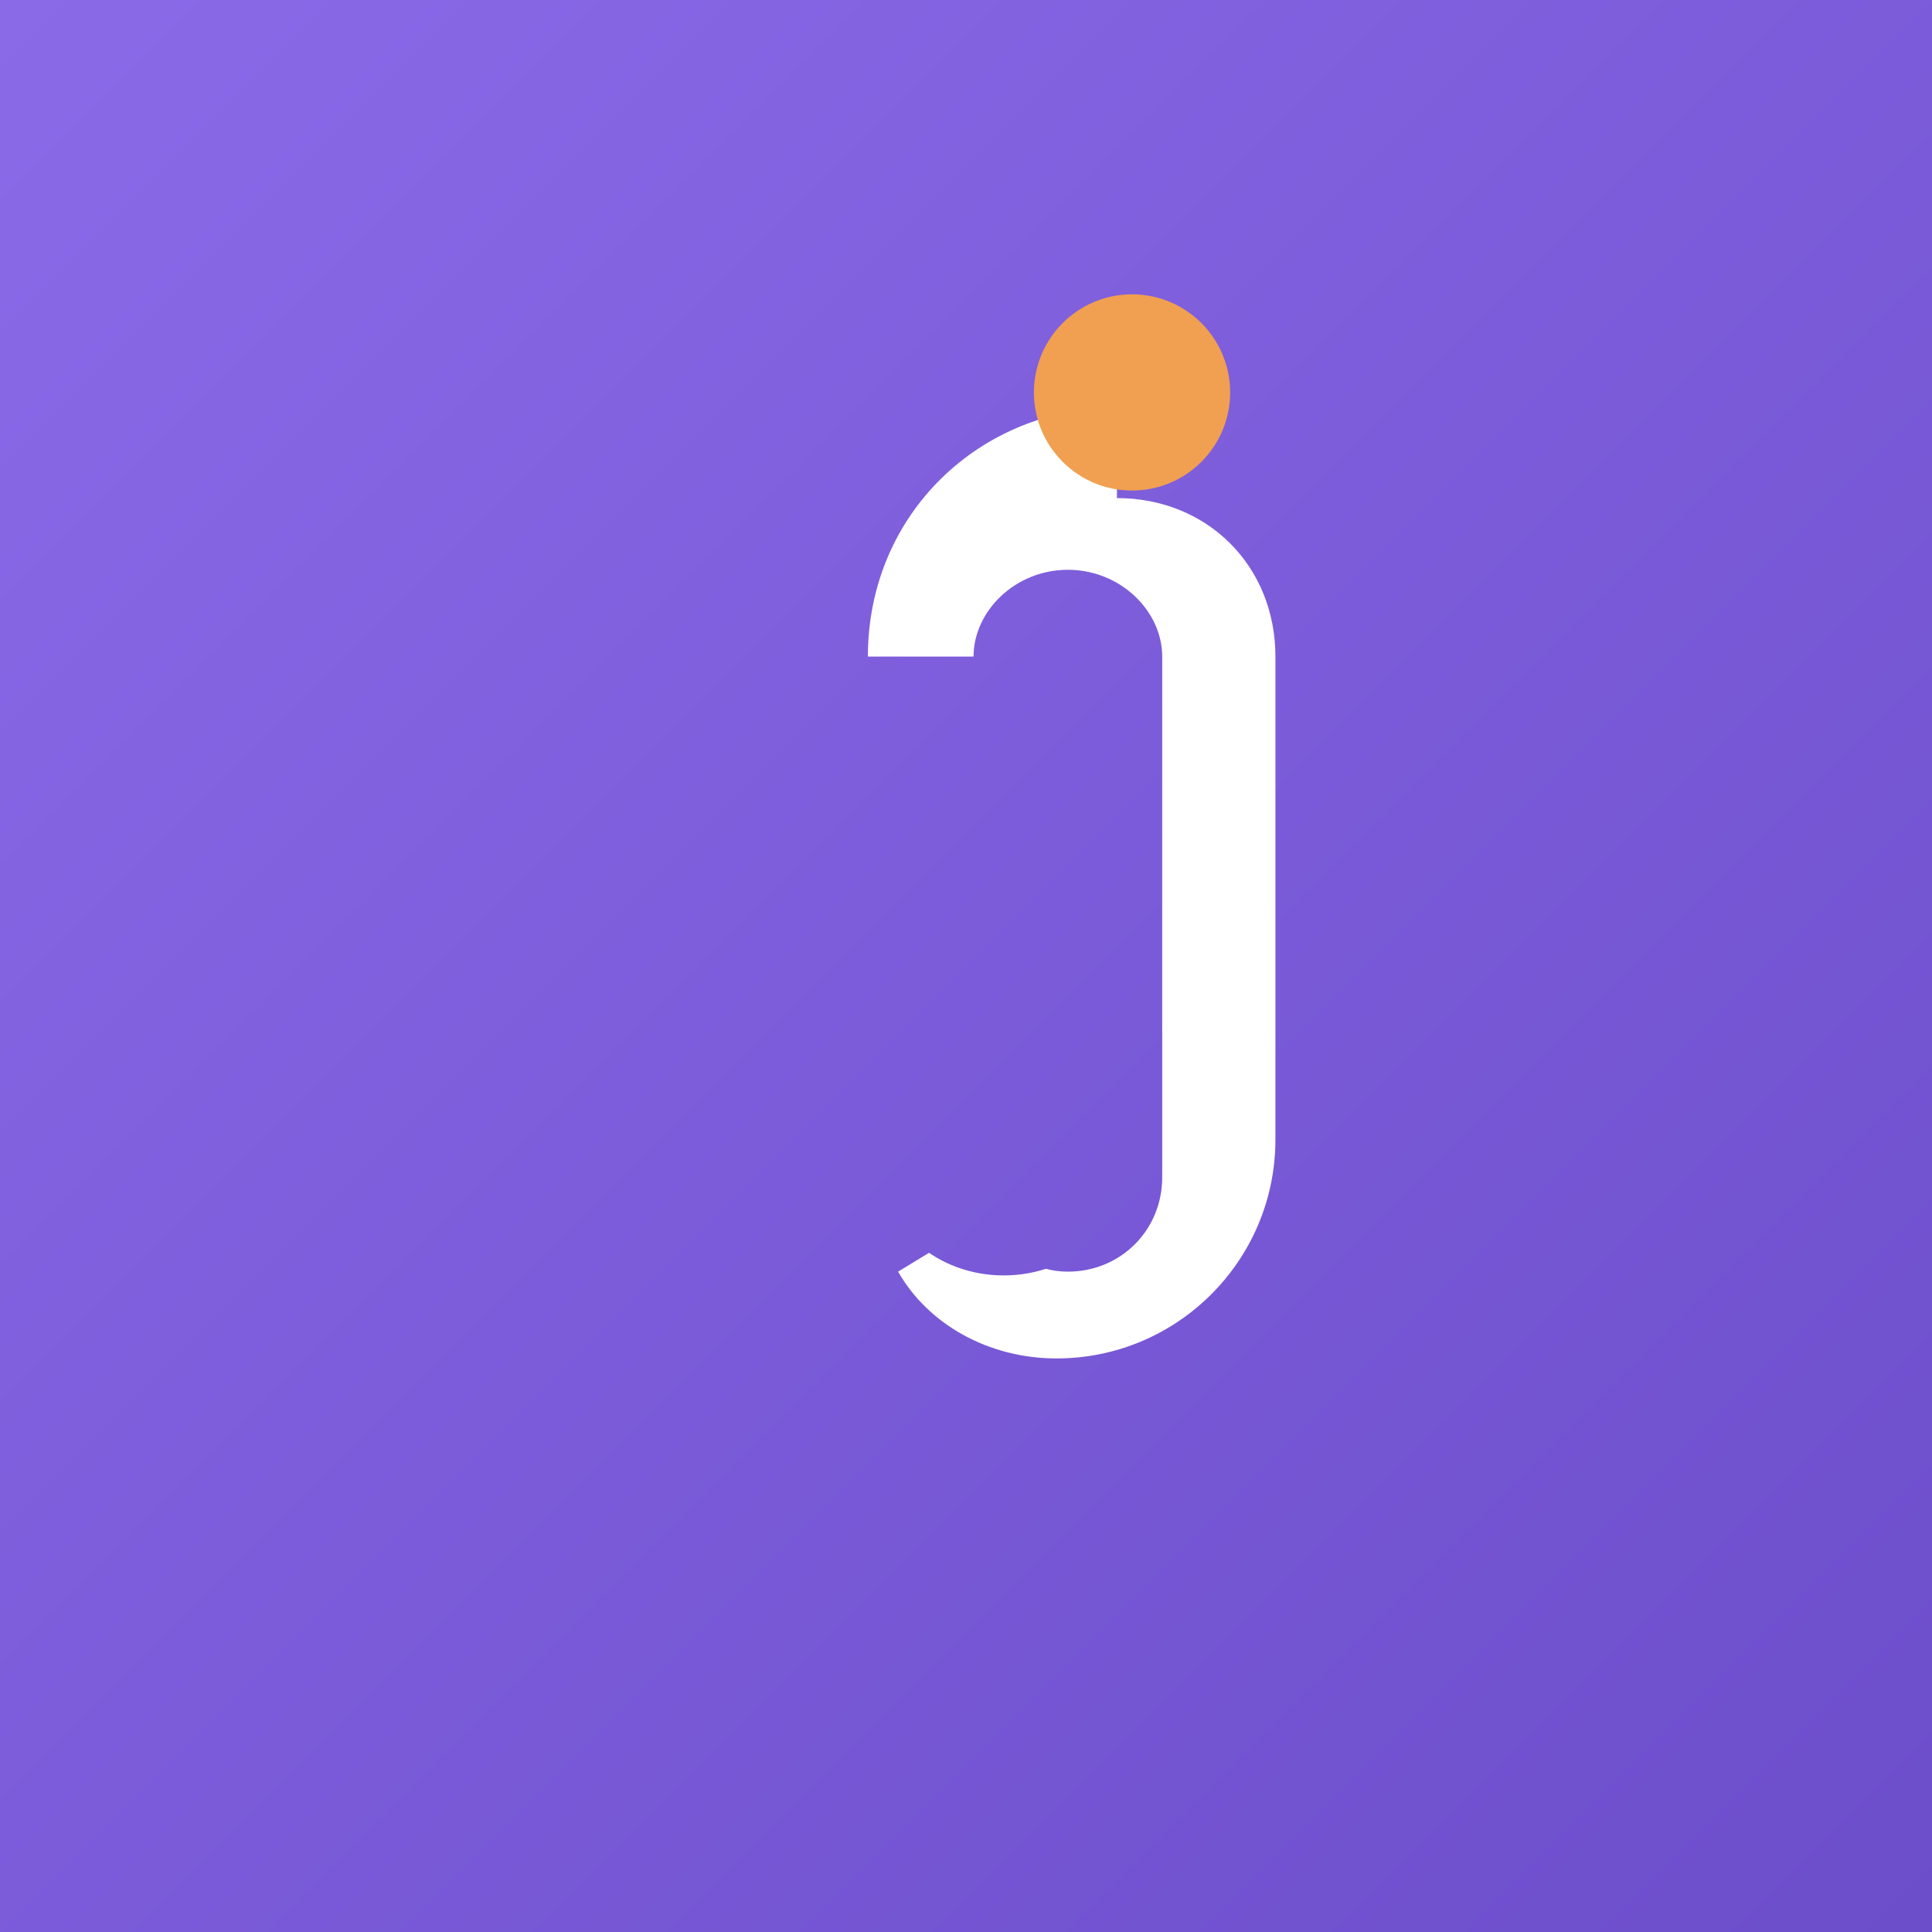
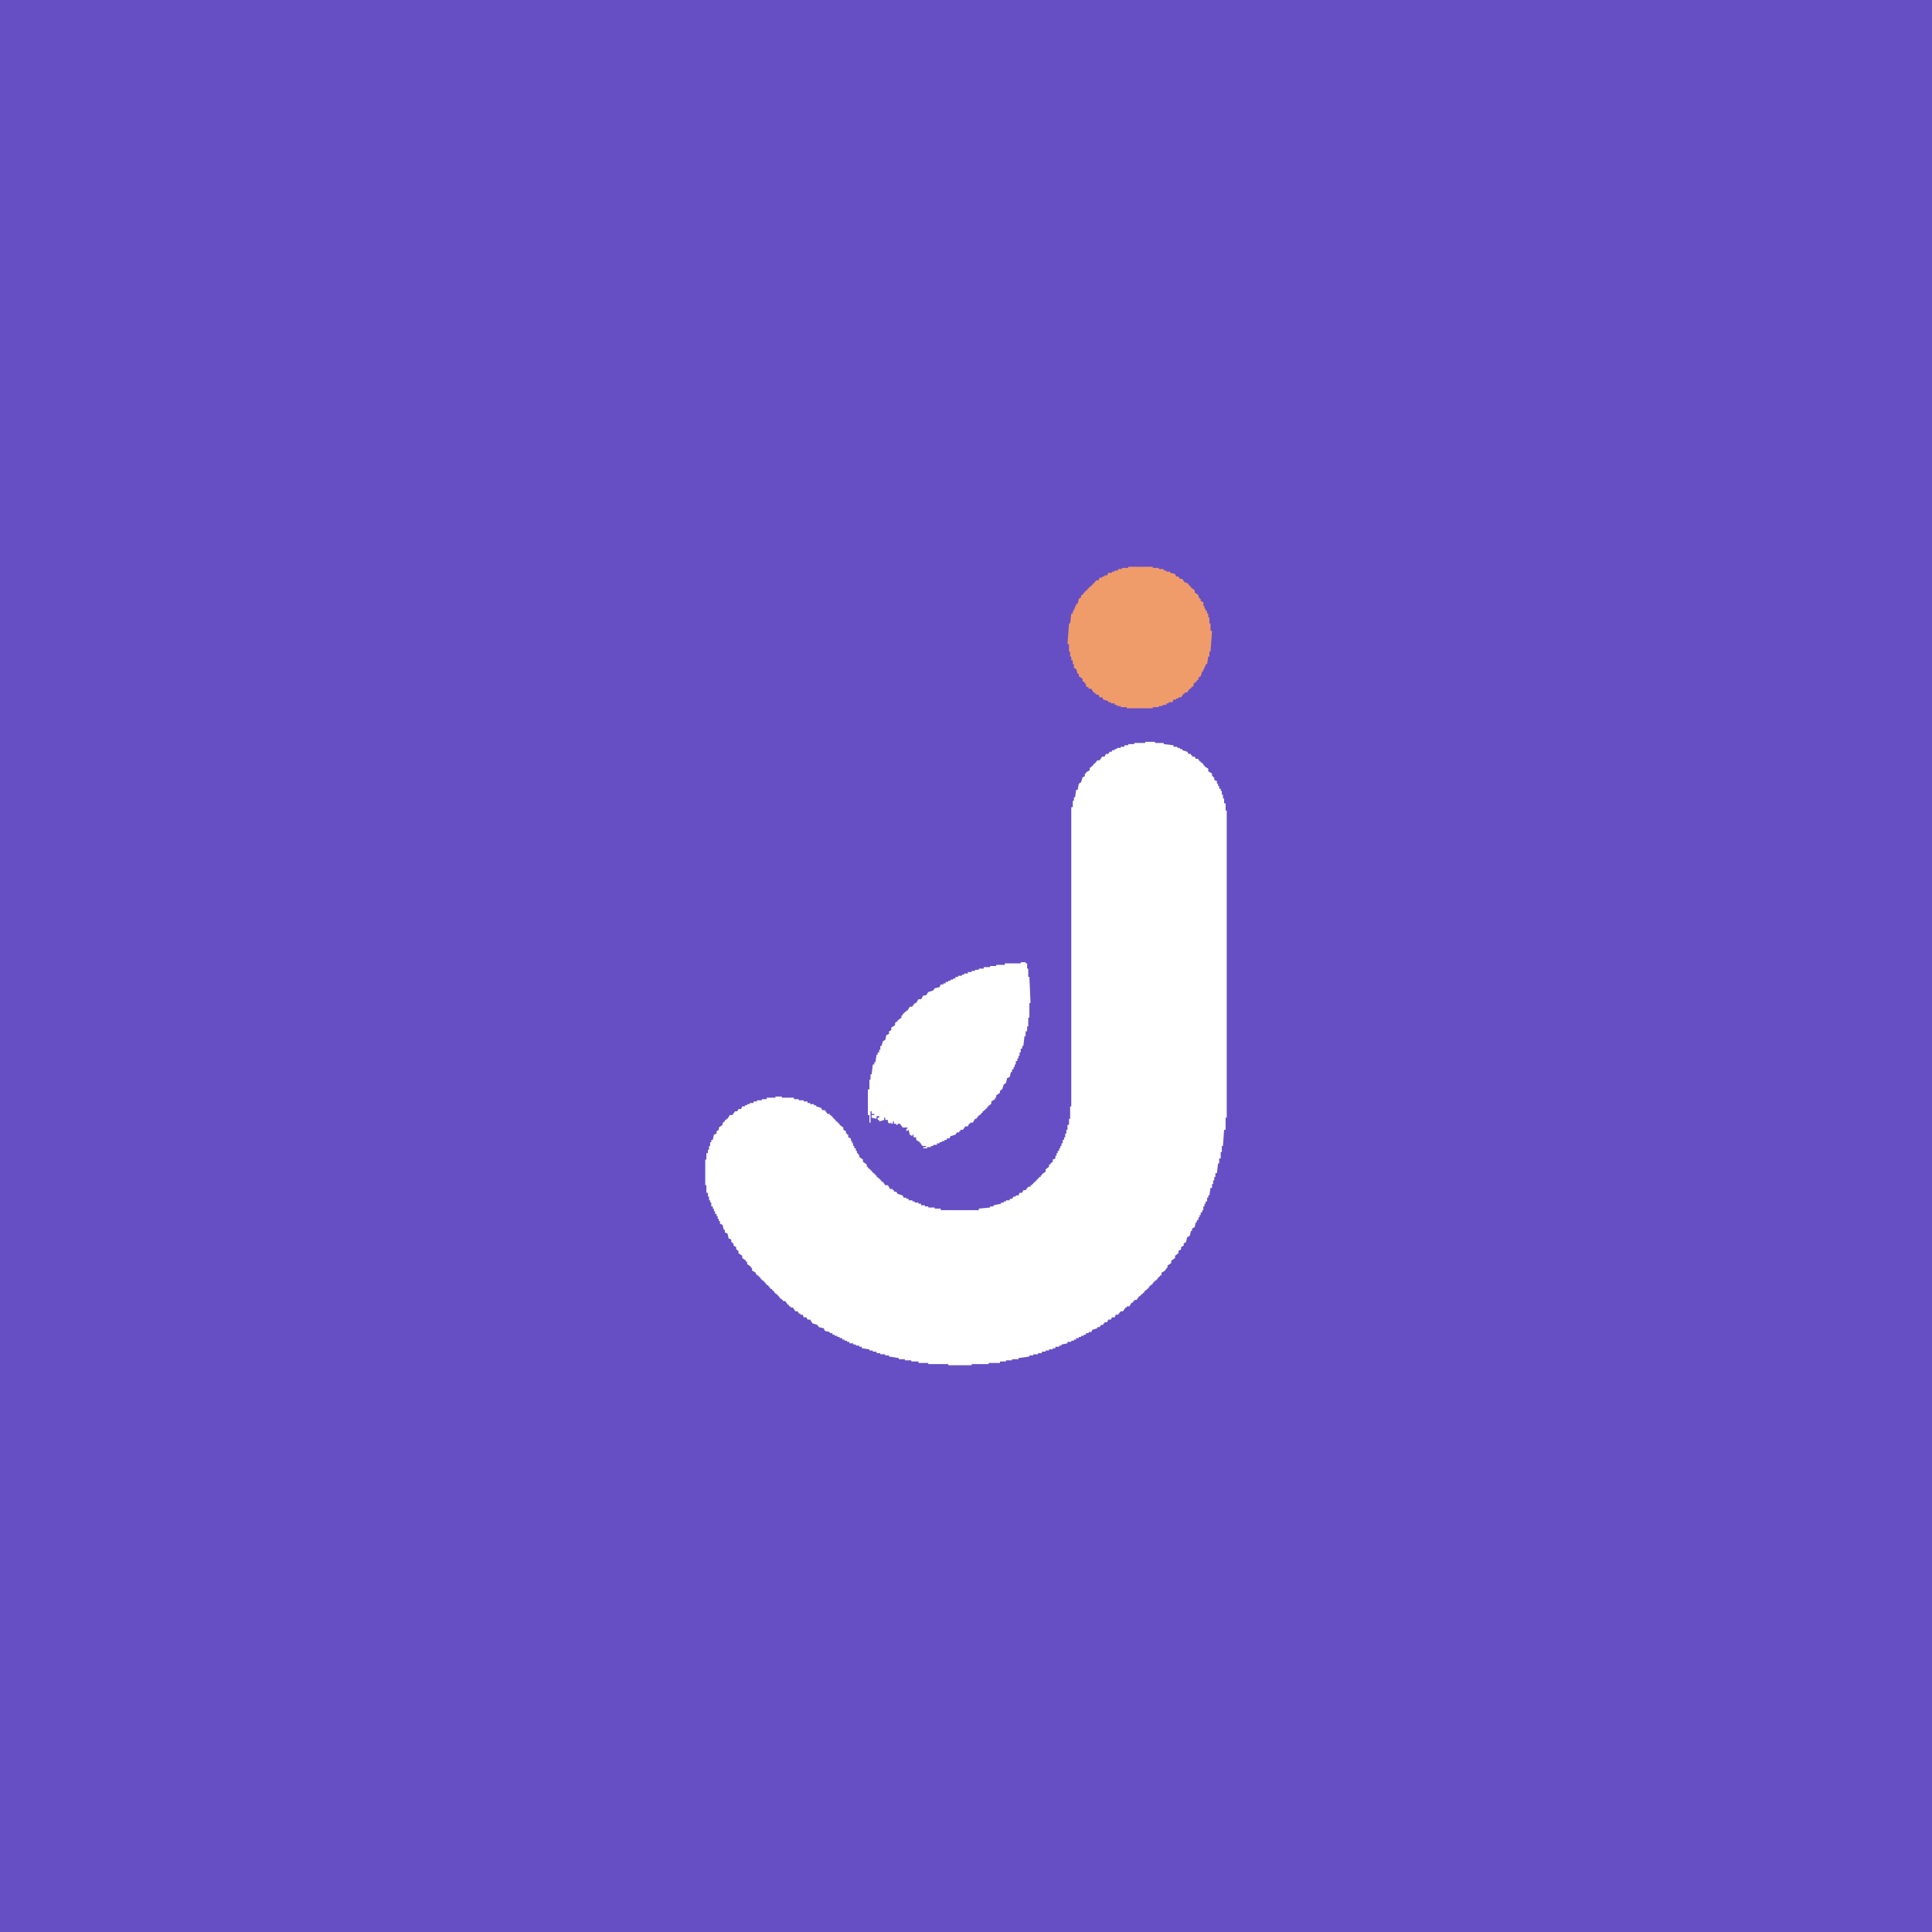
- <svg xmlns="http://www.w3.org/2000/svg" viewBox="0 0 512 512" fill="none">
-   <defs>
-     <linearGradient id="bg" x1="0" y1="0" x2="512" y2="512" gradientUnits="userSpaceOnUse">
-       <stop offset="0%" stop-color="#8B6AE8" />
-       <stop offset="100%" stop-color="#6C4DCA" />
-     </linearGradient>
-   </defs>
-   <rect width="512" height="512" fill="url(#bg)" />
-   <path d="M296 132c24 0 42 18 42 42v128c0 32-26 58-58 58-18 0-34-9-42-23l23-14c6 9 13 14 22 14 14 0 25-11 25-25V174c0-12-11-23-25-23s-25 11-25 23h-28c0-38 30-66 66-66z" fill="#fff" />
-   <ellipse cx="266" cy="310" rx="32" ry="28" fill="url(#bg)" />
-   <circle cx="300" cy="104" r="26" fill="#F0A050" />
+ <svg xmlns="http://www.w3.org/2000/svg" viewBox="0 0 512 512">
+   <rect width="512" height="512" fill="#664FC4" />
+   <path d="M303.5,196.6L306.1,196.6L306.1,196.9L308.4,196.9L308.4,197.2L311,197.5L311,197.9L312,197.9L312,198.2L312.7,198.2L312.7,198.5L313.3,198.5L313.3,198.8L314.6,199.2L315,199.8L315.6,199.8L315.6,200.1L315.9,200.1L315.9,200.5L316.6,200.5L316.9,201.1L317.6,201.1L317.6,201.5L317.9,201.5L317.9,201.8L318.2,201.8L318.2,202.1L318.6,202.1L318.6,202.4L318.9,202.4L318.9,202.8L319.2,202.8L319.2,203.1L320.2,203.7L320.2,204.4L321.2,205L321.2,205.7L321.5,205.7L321.5,206L321.8,206L321.8,206.7L322.5,207L322.5,207.7L322.8,207.7L322.8,208.3L323.1,208.3L323.1,209L323.5,209L323.5,209.6L323.8,209.6L323.8,210.6L324.1,210.6L324.1,211.6L324.4,211.6L324.4,212.9L324.8,212.9L324.8,214.8L325.1,214.8L325.1,296.2L324.8,296.2L324.8,299.4L324.4,299.4L324.1,303.7L323.8,303.7L323.8,305.3L323.5,305.3L323.5,307L323.1,307L323.1,308.3L322.8,308.3L322.5,310.9L322.1,310.9L322.1,311.9L321.8,311.9L321.8,312.8L321.5,312.8L321.5,313.8L321.2,313.8L321.2,314.8L320.8,314.8L320.5,316.8L320.2,316.8L320.2,317.4L319.9,317.4L319.9,318.4L319.5,318.4L319.5,319L319.2,319L319.2,319.7L318.9,319.7L318.9,320.7L318.6,320.7L318.6,321.3L318.2,321.3L318.2,322L317.9,322L317.9,322.6L317.6,322.6L317.6,323.3L317.2,323.3L317.2,323.9L316.9,323.9L316.6,325.2L315.9,325.6L315.9,326.2L315.6,326.2L315.3,327.5L314.6,327.9L314.3,329.2L313.7,329.5L313.7,330.1L313,330.5L313,331.1L312.3,331.5L312.3,332.1L311.4,332.8L311.4,333.4L310.4,334.1L310.4,334.7L309.4,335.4L309.4,336L309.1,336L309.1,336.4L308.8,336.4L308.8,336.7L307.8,337.3L307.8,338L307.4,338L307.4,338.3L307.1,338.3L307.1,338.6L306.8,338.6L306.8,339L306.5,339L306.5,339.3L306.1,339.3L306.1,339.6L305.8,339.6L305.8,339.9L305.5,339.9L305.5,340.3L305.2,340.3L305.2,340.6L304.8,340.6L304.8,340.9L304.5,340.9L304.5,341.3L304.2,341.3L304.2,341.6L303.9,341.6L303.9,341.9L303.5,341.9L303.5,342.2L303.2,342.2L303.2,342.6L302.9,342.6L302.9,342.9L302.5,342.9L302.5,343.2L302.2,343.2L302.2,343.5L301.9,343.5L301.2,344.5L300.6,344.5L300.6,344.8L300.3,344.8L300.3,345.2L299.9,345.2L299.3,346.2L298.6,346.2L298.6,346.5L298.3,346.5L297.6,347.5L297,347.5L296.3,348.4L295.7,348.4L295.4,349.1L294.7,349.1L294.4,349.7L293.7,349.7L293.4,350.4L292.7,350.4L292.7,350.7L292.4,350.7L292.4,351.1L291.8,351.1L291.4,351.7L290.8,351.7L290.8,352L289.5,352.4L289.2,353L288.5,353L288.5,353.3L287.8,353.3L287.8,353.7L287.2,353.7L287.2,354L286.5,354L286.5,354.3L285.9,354.3L285.9,354.6L285.2,354.6L285.2,355L284.6,355L284.6,355.3L283.9,355.3L283.9,355.6L282.9,355.6L282.9,356L281.3,356.3L281.3,356.6L280.7,356.6L280.7,356.9L279.7,356.9L279.7,357.3L279,357.3L279,357.6L278,357.6L278,357.9L277.1,357.9L277.1,358.2L276.1,358.2L276.1,358.6L275.1,358.6L275.1,358.9L273.8,358.9L273.8,359.2L272.8,359.2L272.8,359.5L269.9,359.9L269.9,360.2L268.2,360.2L268.2,360.5L266.6,360.5L266.6,360.8L265,360.8L265,361.2L262,361.2L262,361.5L257.5,361.5L257.5,361.8L251.3,361.8L251.3,361.5L246,361.5L246,361.2L243.4,361.2L243.4,360.8L241.5,360.8L241.5,360.5L239.8,360.5L239.8,360.2L238.2,360.2L238.2,359.9L235.6,359.5L235.6,359.2L234.6,359.2L234.6,358.9L233.3,358.9L233.3,358.6L232.3,358.6L232.3,358.2L231.3,358.2L231.3,357.9L230.4,357.9L230.4,357.6L228.4,357.3L228.4,356.9L227.7,356.9L227.7,356.6L226.8,356.6L226.8,356.3L226.1,356.3L226.1,356L225.1,356L225.1,355.6L224.5,355.6L224.5,355.3L223.8,355.3L223.8,355L223.2,355L223.2,354.6L222.5,354.6L222.5,354.3L221.9,354.3L221.9,354L221.2,354L221.2,353.7L220.6,353.7L220.6,353.3L219.9,353.3L219.9,353L218.6,352.7L218.3,352L217,351.7L216.6,351.1L215.3,350.7L214.7,349.7L214,349.7L213.7,349.1L213,349.1L212.7,348.4L212.1,348.4L212.1,348.1L211.7,348.1L211.4,347.5L210.8,347.5L210.1,346.5L209.5,346.5L209.5,346.2L209.1,346.2L209.1,345.8L208.8,345.8L208.1,344.8L207.5,344.8L207.5,344.5L207.2,344.5L207.2,344.2L206.8,344.2L206.8,343.9L206.5,343.9L206.5,343.5L206.2,343.5L206.2,343.2L205.9,343.2L205.9,342.9L205.5,342.9L205.5,342.6L205.2,342.6L205.2,342.2L204.9,342.2L204.9,341.9L204.6,341.9L204.6,341.6L204.2,341.6L204.2,341.3L203.9,341.3L203.9,340.9L203.6,340.9L203.6,340.6L203.2,340.6L203.2,340.3L202.9,340.3L202.9,339.9L202.6,339.9L202.6,339.6L202.3,339.6L202.3,339.3L201.9,339.3L201.9,339L201.6,339L201.6,338.6L201.3,338.6L201.3,338.3L201,338.3L201,338L200.6,338L200.6,337.7L200.3,337.7L200.3,337.3L199.3,336.7L199.3,336L199,336L199,335.7L198,335L198,334.4L197.7,334.4L197.7,334.1L196.7,333.4L196.7,332.8L195.7,332.1L195.7,331.5L195.1,331.1L195.1,330.5L194.4,330.1L194.4,329.5L194.1,329.5L194.1,329.2L193.8,329.2L193.8,328.5L193.1,328.2L192.8,326.9L192.1,326.6L192.1,325.9L191.8,325.9L191.5,324.6L190.8,324.3L190.8,323.6L190.5,323.6L190.5,323L190.2,323L190.2,322.3L189.9,322.3L189.9,321.7L189.5,321.7L189.5,321L189.2,321L189.2,320.3L188.9,320.3L188.9,319.7L188.5,319.7L188.5,318.7L188.2,318.7L188.2,318.1L187.9,318.1L187.9,317.1L187.6,317.1L187.6,316.1L187.2,316.1L187.2,314.1L186.9,314.1L186.9,307.3L187.2,307.3L187.2,305.6L187.6,305.6L187.6,304.7L187.9,304.7L187.9,303.7L188.2,303.7L188.2,302.7L188.5,302.7L188.5,302.1L188.9,302.1L189.2,300.7L189.9,300.4L189.9,299.8L190.5,299.4L190.5,298.8L191.5,298.1L191.5,297.5L191.8,297.5L191.8,297.2L192.1,297.2L192.1,296.8L192.5,296.8L192.5,296.5L192.8,296.5L193.4,295.5L194.1,295.5L194.8,294.5L195.4,294.5L195.7,293.9L196.4,293.9L196.7,293.2L197.4,293.2L197.4,292.9L198,292.9L198,292.6L198.7,292.6L198.7,292.3L199.7,292.3L199.7,291.9L200.6,291.9L200.6,291.6L201.9,291.6L201.9,291.3L203.2,291.3L203.2,290.9L205.5,290.9L205.5,290.6L207.2,290.6L207.2,290.9L210.4,290.9L210.4,291.3L211.7,291.3L211.7,291.6L213,291.6L213,291.9L214,291.9L214,292.3L214.7,292.3L214.7,292.6L215.7,292.6L215.7,292.9L216.3,292.9L216.3,293.2L217.6,293.6L217.9,294.2L218.6,294.2L219.3,295.2L219.9,295.2L219.9,295.5L220.2,295.5L220.2,295.8L220.6,295.8L220.6,296.2L220.9,296.2L220.9,296.5L221.2,296.5L221.2,296.8L221.5,296.8L221.5,297.2L221.9,297.2L221.9,297.5L222.2,297.5L222.2,297.8L222.5,297.8L222.5,298.1L223.5,298.8L223.5,299.4L224.2,299.8L224.2,300.4L224.5,300.4L224.5,300.7L224.8,300.7L224.8,301.4L225.5,301.7L225.5,302.4L225.8,302.4L225.8,303L226.1,303L226.1,303.7L226.4,303.7L226.4,304.3L226.8,304.3L226.8,305L227.1,305L227.1,305.6L227.4,305.6L227.4,306L227.7,306L227.7,306.6L228.7,307.3L228.7,307.9L229.7,308.6L229.7,309.2L230,309.2L230,309.6L230.4,309.6L230.4,309.9L230.7,309.9L230.7,310.2L231,310.2L231,310.5L231.3,310.5L231.3,310.9L231.7,310.9L231.7,311.2L232,311.2L232,311.5L232.3,311.5L232.3,311.9L232.6,311.9L232.6,312.2L233,312.2L233,312.5L233.3,312.5L233.3,312.8L233.6,312.8L233.6,313.2L234,313.2L234.6,314.1L235.3,314.1L235.9,315.1L236.6,315.1L236.6,315.4L236.9,315.4L236.9,315.8L237.5,315.8L237.9,316.4L239.2,316.8L239.5,317.4L240.2,317.4L240.2,317.7L240.8,317.7L240.8,318.1L241.8,318.1L241.8,318.4L242.4,318.4L242.4,318.7L243.4,318.7L243.4,319L244.1,319L244.1,319.4L245.1,319.4L245.1,319.7L246,319.7L246,320L247.7,320L247.7,320.3L249.3,320.3L249.3,320.7L259.4,320.7L259.4,320.3L262.4,320L262.4,319.7L263.3,319.7L263.3,319.4L265.3,319L265.3,318.7L266,318.7L266,318.4L266.6,318.4L266.6,318.1L267.6,318.1L267.6,317.7L268.2,317.7L268.6,317.1L269.2,317.1L269.2,316.8L269.9,316.8L270.2,316.1L270.9,316.1L271.2,315.4L271.8,315.4L272.5,314.5L273.1,314.5L273.1,314.1L273.5,314.1L273.5,313.8L273.8,313.8L273.8,313.5L274.1,313.5L274.1,313.2L274.5,313.2L274.5,312.8L274.8,312.8L274.8,312.5L275.1,312.5L275.1,312.2L275.4,312.2L275.4,311.9L275.8,311.9L275.8,311.5L276.1,311.5L276.1,311.2L277.1,310.5L277.1,309.9L278,309.2L278,308.6L278.4,308.6L278.4,308.3L279,307.9L279,307.3L279.7,307L279.7,306.3L280,306.3L280,305.6L280.3,305.6L280.3,305L280.7,305L280.7,304.3L281,304.3L281,303.7L281.3,303.7L281.3,303L281.6,303L281.6,302.1L282,302.1L282,301.4L282.3,301.4L282.3,300.4L282.6,300.4L282.6,299.4L282.9,299.4L282.9,298.1L283.3,298.1L283.3,296.5L283.6,296.5L283.6,293.2L283.9,293.2L283.9,213.9L284.3,213.9L284.3,212.2L284.6,212.2L284.6,211.3L284.9,211.3L285.2,209.3L285.6,209.3L285.9,207.7L286.5,207.3L286.9,206L287.5,205.7L287.5,205L287.8,205L287.8,204.7L288.8,204.1L288.8,203.4L289.2,203.4L289.2,203.1L289.5,203.1L289.5,202.8L289.8,202.8L289.8,202.4L290.1,202.4L290.8,201.5L291.4,201.5L292.1,200.5L292.7,200.5L293.1,199.8L293.7,199.8L294.1,199.2L294.7,199.2L294.7,198.8L295.4,198.8L295.4,198.5L296,198.5L296,198.2L297,198.2L297,197.9L298,197.9L298,197.5L299,197.5L299,197.2L300.6,197.2L300.6,196.9L303.5,196.9L303.5,196.6ZM270.5,255L271.8,255L271.8,255.3L272.2,255.3L272.2,256.7L272.5,256.7L272.5,258.9L272.8,258.9L273.1,265.8L272.8,265.8L272.8,269.7L272.5,269.7L272.5,272L272.2,272L272.2,273.3L271.8,273.3L271.8,274.6L271.5,274.6L271.2,277.2L270.9,277.2L270.9,277.9L270.5,277.9L270.5,278.9L270.2,278.9L270.2,279.8L269.9,279.8L269.9,280.5L269.6,280.5L269.6,281.2L269.2,281.2L269.2,282.1L268.9,282.1L268.9,282.8L268.6,282.8L268.6,283.4L268.2,283.4L268.2,284.1L267.9,284.1L267.6,285.4L266.9,285.7L266.6,287L266,287.4L265.6,288.7L265.3,288.7L265.3,289L265,289L265,289.6L264,290.3L264,290.9L263.7,290.9L263.7,291.3L262.7,291.9L262.7,292.6L262.4,292.6L262.4,292.9L262,292.9L262,293.2L261.7,293.2L261.7,293.6L261.4,293.6L261.4,293.9L261.1,293.9L261.1,294.2L260.7,294.2L260.7,294.5L260.4,294.5L260.4,294.9L260.1,294.9L260.1,295.2L259.8,295.2L259.8,295.5L259.4,295.5L259.4,295.8L259.1,295.8L259.1,296.2L258.8,296.2L258.8,296.5L258.4,296.5L257.8,297.5L257.1,297.5L257.1,297.8L256.8,297.8L256.5,298.5L255.8,298.5L255.2,299.4L254.5,299.4L254.5,299.8L254.2,299.8L254.2,300.1L253.6,300.1L253.2,300.7L251.9,301.1L251.6,301.7L250.9,301.7L250.9,302.1L250.3,302.1L250.3,302.4L249.6,302.4L249.6,302.7L249,302.7L249,303L248.3,303L248.3,303.4L247.3,303.4L247.3,303.7L246.7,303.7L246.7,304L245.7,304L245.7,304.3L244.7,304.3L244.7,304L245.4,304L245.4,303.7L244.4,303.7L244.4,303.4L244.1,303.4L244.1,303L243.8,303L243.8,302.7L242.8,302.1L242.8,301.4L242.1,301.4L242.1,300.7L241.8,300.7L241.8,301.1L241.1,300.7L240.8,299.4L240.2,299.8L240.2,299.1L240.5,299.1L240.5,298.8L239.2,298.8L238.5,297.8L237.9,297.8L237.9,298.1L237.5,298.1L237.5,297.8L236.9,297.8L236.9,297.2L236.6,297.2L236.6,297.8L236.2,297.8L236.2,297.5L235.6,297.8L235.6,297.5L235.3,297.5L235.3,296.8L234.6,296.8L234.6,296.2L234.3,296.2L234.3,296.8L233,297.2L233,296.8L232.6,296.8L232.6,296.2L233,296.2L233,295.8L232.3,295.8L232.3,296.5L231,296.2L231,295.5L231.7,295.5L231.7,295.2L231,295.2L231,294.5L230.7,294.5L230.7,297.5L230.4,297.5L230.4,295.5L230,295.5L230,288.7L230.4,288.7L230.4,286.1L230.7,286.1L230.7,284.7L231,284.7L231.3,282.1L231.7,282.1L231.7,281.5L232,281.5L232.3,279.5L232.6,279.5L232.6,278.9L233,278.9L233,278.2L233.3,278.2L233.3,277.2L233.6,277.2L234,275.9L234.6,275.6L234.9,274.3L235.6,274L235.6,273.3L236.2,273L236.2,272.3L237.2,271.7L237.2,271L237.5,271L237.5,270.7L237.9,270.7L237.9,270.4L238.9,269.7L238.9,269.1L239.2,269.1L239.2,268.7L239.5,268.7L239.5,268.4L239.8,268.4L239.8,268.1L240.2,268.1L240.2,267.8L240.5,267.8L241.1,266.8L241.8,266.8L241.8,266.5L242.1,266.5L242.1,266.1L242.4,266.1L242.4,265.8L242.8,265.8L243.4,264.8L244.1,264.8L244.7,263.8L245.4,263.8L246,262.9L247.3,262.5L247.7,261.9L249,261.6L249.3,260.9L250,260.9L250,260.6L250.6,260.6L250.6,260.2L251.3,260.2L251.3,259.9L251.9,259.9L251.9,259.6L252.6,259.6L252.6,259.3L253.2,259.3L253.2,258.9L253.9,258.9L253.9,258.6L254.9,258.6L254.9,258.3L255.5,258.3L255.5,258L256.5,258L256.5,257.6L257.5,257.6L257.5,257.3L258.4,257.3L258.4,257L259.4,257L259.4,256.7L260.7,256.7L260.7,256.3L262.4,256.3L262.4,256L264,256L264,255.7L266.3,255.7L266.3,255.3L270.5,255.3L270.5,255Z" fill="#FFFFFF" />
+   <path d="M299,150.2L305.5,150.2L305.5,150.5L307.1,150.5L307.1,150.8L308.4,150.8L308.4,151.2L309.1,151.2L309.1,151.5L310.1,151.5L310.1,151.8L311.4,152.1L311.7,152.8L312.3,152.8L312.7,153.4L313.3,153.4L314,154.4L314.6,154.4L314.6,154.7L315,154.7L315,155.1L315.3,155.1L315.3,155.4L315.6,155.4L315.6,155.7L316.6,156.4L316.6,157L317.6,157.7L317.6,158.3L317.9,158.3L317.9,158.7L318.2,158.7L318.2,159.3L318.9,159.6L318.9,160.6L319.2,160.6L319.2,161.3L319.5,161.3L319.5,161.9L319.9,161.9L319.9,162.6L320.2,162.6L320.2,163.6L320.5,163.6L320.5,165.2L320.8,165.2L320.8,167.2L321.2,167.2L320.8,172.7L320.5,172.7L320.5,174L320.2,174L319.9,176L319.5,176L319.5,176.6L319.2,176.6L319.2,177.3L318.9,177.3L318.9,177.9L318.6,177.9L318.2,179.2L317.6,179.6L317.6,180.2L317.2,180.2L317.2,180.5L316.3,181.2L316.3,181.9L315.9,181.9L315.9,182.2L315.6,182.2L315.6,182.5L315.3,182.5L314.6,183.5L314,183.5L314,183.8L313.7,183.8L313,184.8L312.3,184.8L312.3,185.1L311.7,185.1L311.7,185.4L311,185.4L310.7,186.1L309.7,186.1L309.7,186.4L309.1,186.4L309.1,186.8L308.1,186.8L308.1,187.1L307.1,187.1L307.1,187.4L305.5,187.4L305.5,187.7L298.6,187.7L298.6,187.4L297,187.4L297,187.1L296,187.1L296,186.8L295.4,186.8L295.4,186.4L294.4,186.4L294.4,186.1L293.7,186.1L293.7,185.8L292.4,185.4L292.1,184.8L291.4,184.8L291.1,184.1L290.5,184.1L290.5,183.8L290.1,183.8L290.1,183.5L289.8,183.5L289.2,182.5L288.5,182.5L288.5,182.2L287.8,181.9L287.8,181.2L287.5,181.2L287.5,180.9L286.9,180.5L286.9,179.9L285.9,179.2L285.9,178.6L285.6,178.6L285.2,177.3L284.6,177L284.6,176L284.3,176L284.3,175L283.9,175L283.9,174L283.6,174L283.6,172.7L283.3,172.7L283.3,170.7L282.9,170.7L283.3,165.2L283.6,165.2L283.9,162.6L284.3,162.6L284.3,161.9L284.6,161.9L284.6,161.3L284.9,161.3L284.9,160.6L285.2,160.6L285.2,160L285.6,160L285.9,158.7L286.5,158.3L286.5,157.7L286.9,157.7L286.9,157.4L287.2,157.4L287.2,157L287.5,157L287.5,156.7L287.8,156.7L287.8,156.4L288.2,156.4L288.2,156L288.5,156L288.5,155.7L288.8,155.7L288.8,155.4L289.2,155.4L289.2,155.1L289.5,155.1L289.5,154.7L289.8,154.7L290.5,153.8L291.1,153.8L291.4,153.1L292.1,153.1L292.1,152.8L292.7,152.8L292.7,152.5L293.4,152.5L293.7,151.8L294.7,151.8L294.7,151.5L295.4,151.5L295.4,151.2L296.3,151.2L296.3,150.8L297.3,150.8L297.3,150.5L299,150.5L299,150.2Z" fill="#F09C6A" />
</svg>
